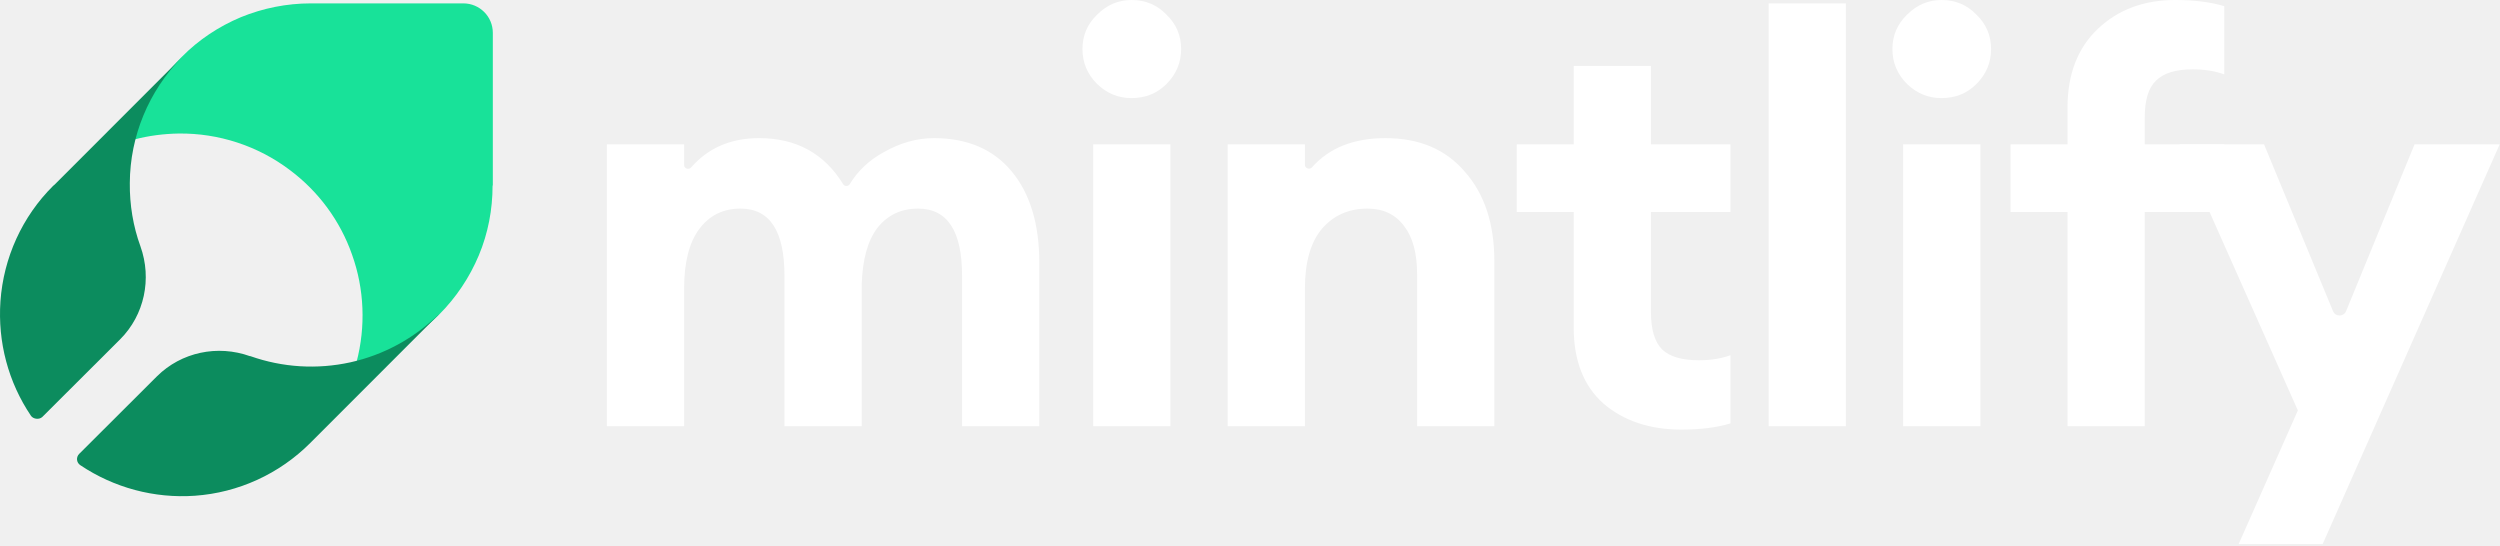
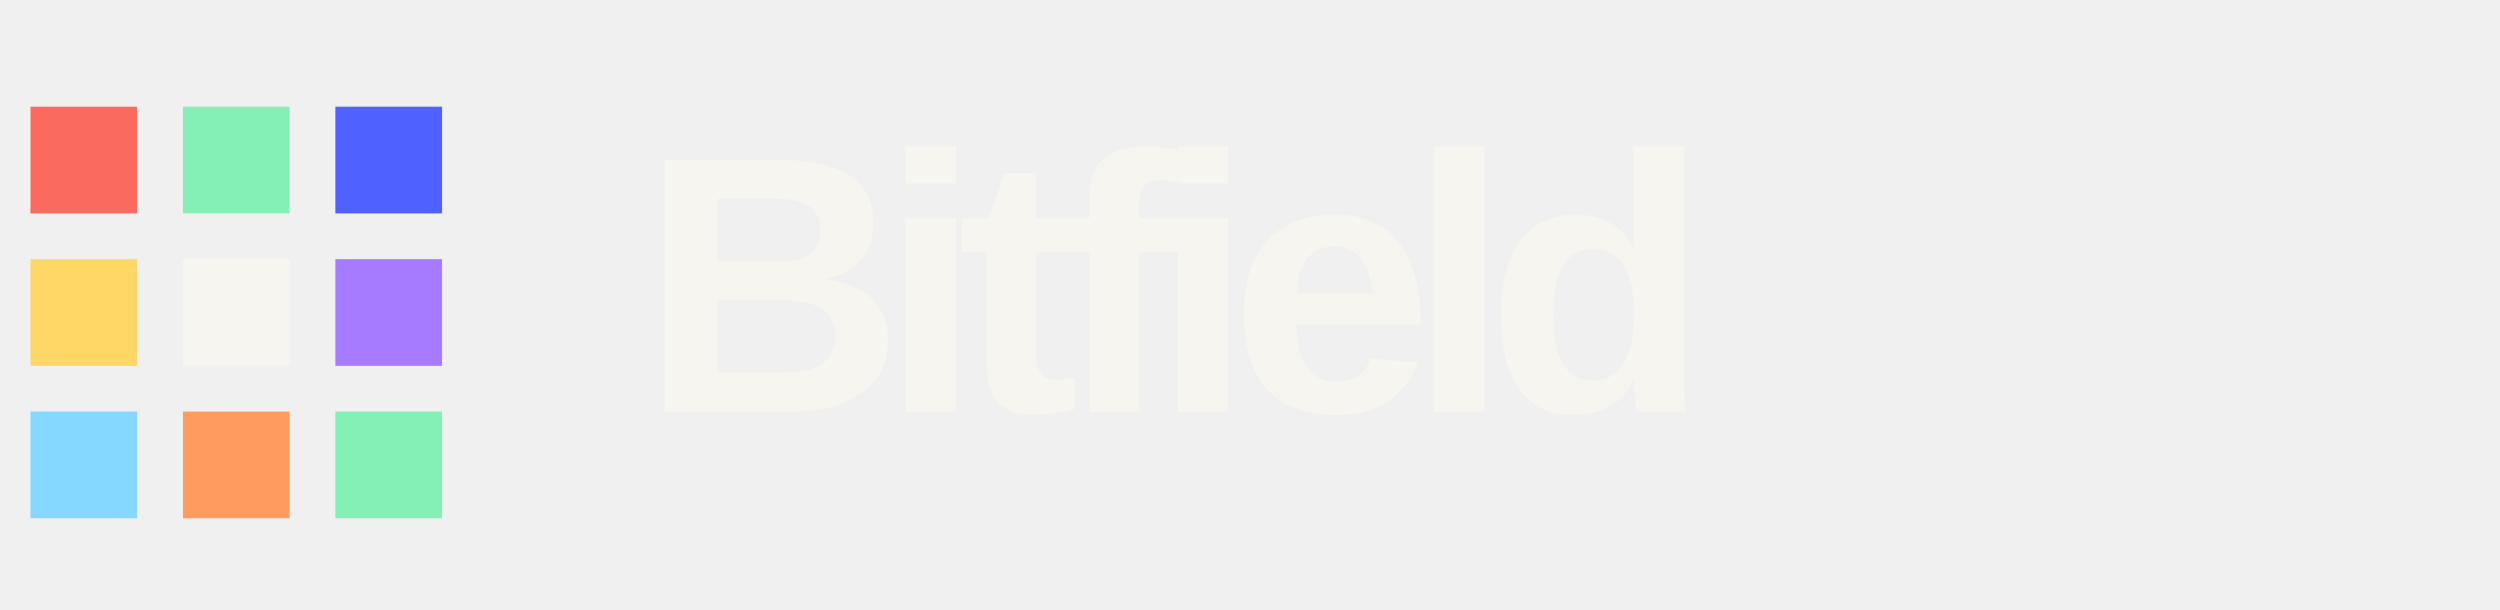
- <svg xmlns="http://www.w3.org/2000/svg" width="1682" height="367" viewBox="0 0 1682 367" fill="none">
-   <path d="M1562.69 366.037H1506.17L1546 276.14L1466.34 97.105H1523.24L1569.66 209.337C1571.28 213.26 1576.84 213.253 1578.45 209.325L1624.52 97.105H1681.79L1562.69 366.037Z" fill="white" />
-   <path d="M1391.02 286.761V142.622H1352.71V97.104H1391.02V72.449C1391.02 49.943 1397.85 32.242 1411.5 19.345C1425.16 6.448 1442.48 0 1463.47 0C1476.37 0 1487.37 1.391 1496.47 4.172V50.069C1490.4 47.793 1483.32 46.656 1475.23 46.656C1463.85 46.656 1455.63 49.184 1450.57 54.242C1445.51 59.046 1442.99 67.265 1442.99 78.897V97.104H1496.47V142.622H1442.99V286.761H1391.02Z" fill="white" />
-   <path d="M1306.22 66.001C1297.37 66.001 1289.66 62.84 1283.08 56.518C1276.51 49.943 1273.22 42.104 1273.22 33C1273.22 23.897 1276.51 16.184 1283.08 9.862C1289.66 3.287 1297.37 0 1306.22 0C1315.58 0 1323.42 3.287 1329.74 9.862C1336.31 16.184 1339.6 23.897 1339.6 33C1339.6 42.104 1336.31 49.943 1329.74 56.518C1323.42 62.84 1315.58 66.001 1306.22 66.001ZM1280.43 286.761V97.104H1332.39V286.761H1280.43Z" fill="white" />
-   <path d="M1189.94 286.761V2.276H1241.91V286.761H1189.94Z" fill="white" />
-   <path d="M1131.24 289.037C1110 289.037 1092.55 283.221 1078.89 271.588C1065.49 259.703 1058.79 242.634 1058.79 220.381V142.622H1020.48V97.104H1058.79V44.38H1110.76V97.104H1164.24V142.622H1110.76V210.14C1110.76 221.772 1113.29 230.117 1118.34 235.174C1123.4 239.979 1131.62 242.381 1143 242.381C1151.09 242.381 1158.17 241.243 1164.24 238.967V284.864C1155.14 287.646 1144.14 289.037 1131.24 289.037Z" fill="white" />
-   <path d="M825.979 286.761V97.104H877.945V110.967C877.945 113.311 881.135 114.347 882.688 112.591C894.273 99.485 910.773 92.932 932.187 92.932C954.946 92.932 972.774 100.518 985.67 115.69C998.82 130.61 1005.39 150.587 1005.39 175.622V286.761H953.429V184.346C953.429 170.438 950.521 159.691 944.704 152.104C938.888 144.265 930.67 140.346 920.049 140.346C907.405 140.346 897.164 144.898 889.325 154.001C881.738 163.105 877.945 176.507 877.945 194.208V286.761H825.979Z" fill="white" />
-   <path d="M761.286 66.001C752.436 66.001 744.723 62.84 738.148 56.518C731.574 49.943 728.286 42.104 728.286 33C728.286 23.897 731.574 16.184 738.148 9.862C744.723 3.287 752.436 0 761.286 0C770.643 0 778.482 3.287 784.804 9.862C791.379 16.184 794.666 23.897 794.666 33C794.666 42.104 791.379 49.943 784.804 56.518C778.482 62.84 770.643 66.001 761.286 66.001ZM735.493 286.761V97.104H787.459V286.761H735.493Z" fill="white" />
-   <path d="M647.273 286.761V185.484C647.273 155.392 637.411 140.346 617.686 140.346C606.307 140.346 597.204 144.645 590.376 153.242C583.801 161.84 580.261 174.61 579.755 191.553V286.761H527.789V185.484C527.789 155.392 517.927 140.346 498.203 140.346C486.571 140.346 477.341 144.898 470.513 154.001C463.685 163.105 460.272 176.507 460.272 194.208V286.761H408.306V97.104H460.272V111.103C460.272 113.435 463.407 114.462 464.939 112.704C476.419 99.522 491.68 92.932 510.72 92.932C535.742 92.932 554.588 103.262 567.259 123.923C568.258 125.553 570.718 125.527 571.712 123.894C577.189 114.891 584.802 107.731 594.548 102.414C605.675 96.093 616.928 92.932 628.307 92.932C650.813 92.932 668.261 100.391 680.652 115.311C693.043 130.231 699.239 150.714 699.239 176.76V286.761H647.273Z" fill="white" />
-   <path d="M331.569 124.833V22.09C331.569 11.065 322.625 2.276 311.764 2.276H209.069C192.938 2.276 176.967 5.472 162.113 11.544C147.26 17.775 133.685 26.724 122.345 38.228L121.546 39.027C106.533 54.207 95.833 73.062 90.402 93.834C100.145 91.277 110.206 89.999 120.268 89.839C147.1 89.52 173.453 98.148 194.855 114.287C214.18 128.668 228.873 148.481 236.859 171.331C245.164 194.5 246.122 219.746 239.893 243.554C260.496 238.122 279.503 227.416 294.675 212.396L295.474 211.597C306.813 200.252 315.917 186.67 322.145 171.81C328.374 156.95 331.409 140.971 331.409 124.833H331.569Z" fill="#18E299" />
-   <path d="M87.337 123.098C87.496 91.579 100.066 61.334 122.182 38.73L36.739 124.212C36.421 124.531 36.102 124.69 35.784 125.008C14.941 145.702 2.371 173.4 0.303 202.69C-1.607 230.07 5.553 257.131 20.828 279.736C22.285 281.892 26.238 282.601 28.466 280.532L80.813 228.319C97.202 211.923 102.293 187.568 94.497 165.759C89.564 152.229 87.178 137.743 87.337 123.098Z" fill="#0C8C5E" />
-   <path d="M294.976 211.605C278.587 227.683 258.062 238.826 235.786 243.761C213.351 248.695 190.121 247.263 168.482 239.622C168.482 239.622 168.323 239.622 168.164 239.622C146.365 231.822 122.022 236.916 105.633 253.153L53.285 305.365C51.057 307.594 51.376 311.255 54.081 313.006C76.674 328.129 103.724 335.451 131.091 333.541C160.368 331.472 187.894 318.896 208.737 298.043L209.533 297.247L294.976 211.765V211.605Z" fill="#0C8C5E" />
+ <svg xmlns="http://www.w3.org/2000/svg" width="164" height="40" viewBox="0 0 164 40" fill="none">
+   <rect x="2" y="7" width="7" height="7" fill="#FB6A5F" />
+   <rect x="12" y="7" width="7" height="7" fill="#85F0B5" />
+   <rect x="22" y="7" width="7" height="7" fill="#4F62FF" />
+   <rect x="2" y="17" width="7" height="7" fill="#FFD767" />
+   <rect x="12" y="17" width="7" height="7" fill="#F7F5EF" />
+   <rect x="22" y="17" width="7" height="7" fill="#A77BFF" />
+   <rect x="2" y="27" width="7" height="7" fill="#85D8FF" />
+   <rect x="12" y="27" width="7" height="7" fill="#FF9B5F" />
+   <rect x="22" y="27" width="7" height="7" fill="#85F0B5" />
+   <text x="42" y="27" fill="#F7F5EF" font-family="Arial Black, Arial, sans-serif" font-size="24" font-weight="900" letter-spacing="-1.6">Bitfield</text>
</svg>
